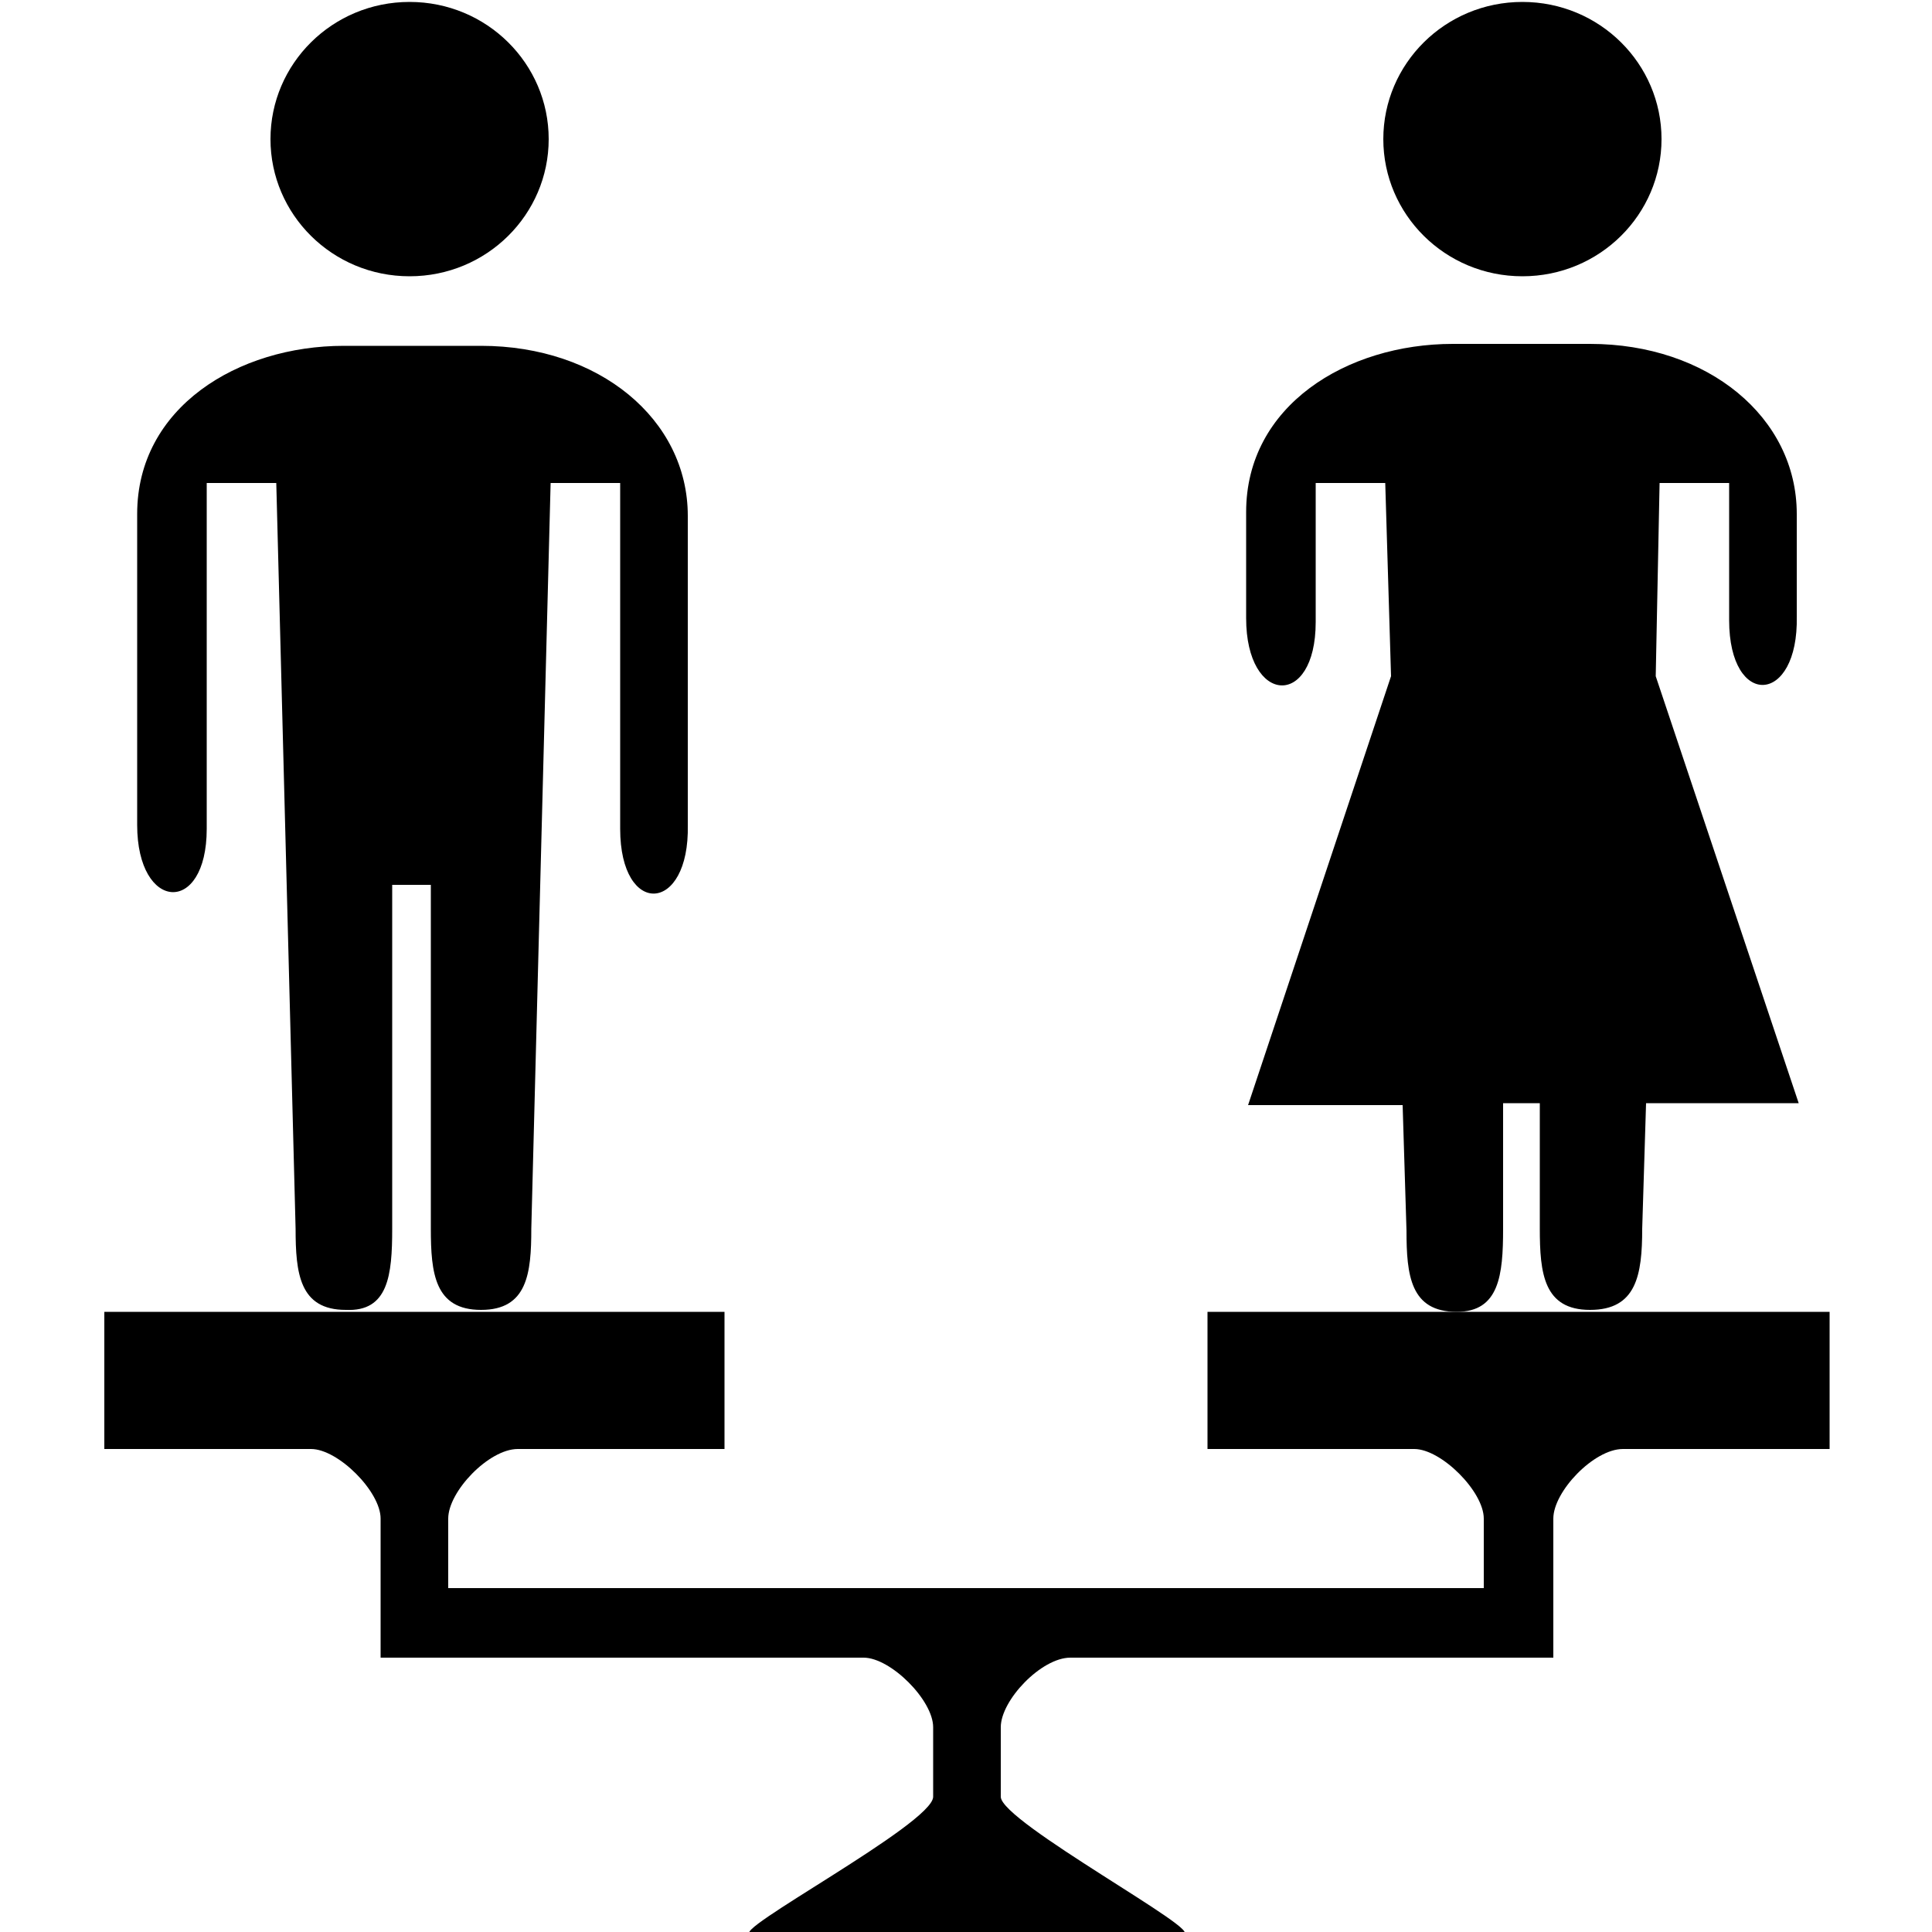
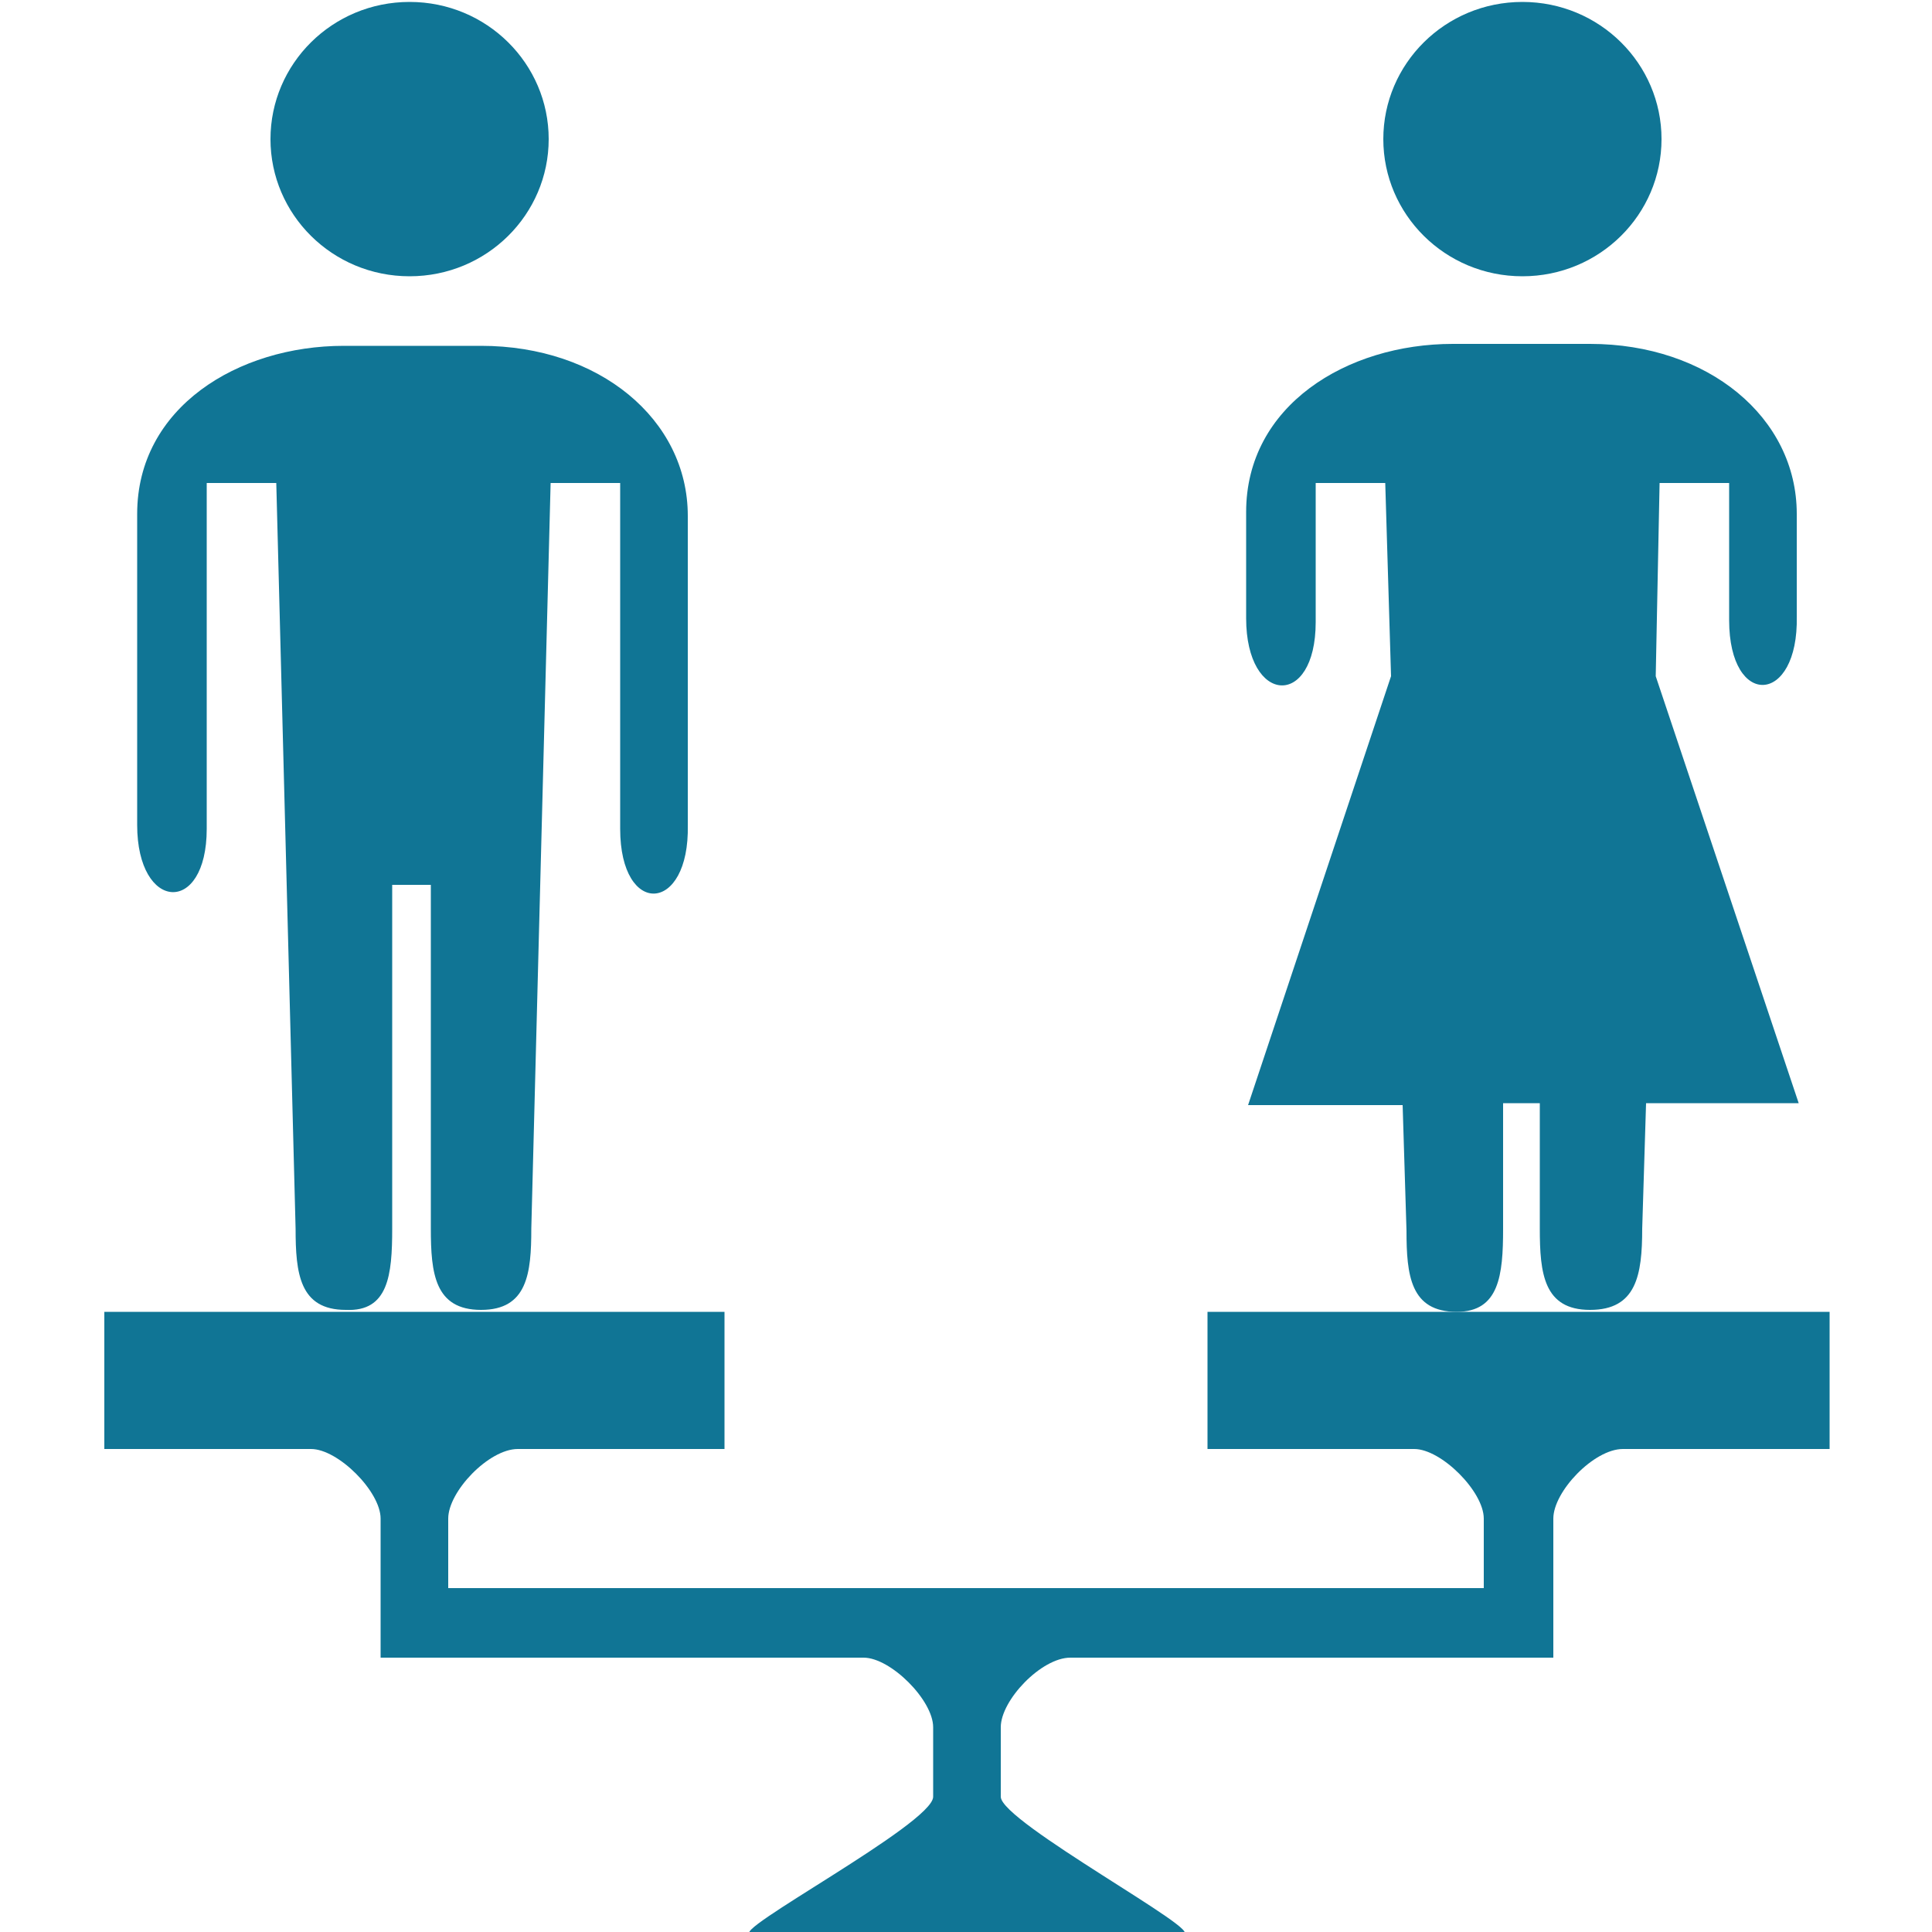
- <svg xmlns="http://www.w3.org/2000/svg" height="100px" width="100px" fill="#000000" version="1.1" x="0px" y="0px" viewBox="0 0 100 100" style="enable-background:new 0 0 100 100;" xml:space="preserve">
+ <svg xmlns="http://www.w3.org/2000/svg" height="100px" width="100px" fill="#107595" version="1.1" x="0px" y="0px" viewBox="0 0 100 100" style="enable-background:new 0 0 100 100;" xml:space="preserve">
  <g>
    <path d="M78.8,14.3c4,0,7.2-3.2,7.2-7.1c0-3.9-3.2-7.1-7.2-7.1c-4,0-7.2,3.2-7.2,7.1C71.6,11.1,74.8,14.3,78.8,14.3z" />
    <path d="M77.8,63.6l0-6.5h1.9l0,6.5c0,2.3,0.2,4.2,2.6,4.2S85,66,85,63.6l0.2-6.5h7.9L85.7,35l0.2-10h3.6v7.1   c0,4.6,3.6,4.4,3.5-0.2v-5.3c0-5-4.6-8.8-10.7-8.8h-7.1c-5.5,0-10.7,3.2-10.7,8.7V32c0,4.5,3.6,4.7,3.6,0.2V25h3.6l0.3,10   l-7.4,22.2h8l0.2,6.5c0,2.3,0.2,4.2,2.6,4.2C77.6,67.9,77.8,66,77.8,63.6z" />
    <path d="M21.2,14.3c4,0,7.2-3.2,7.2-7.1c0-3.9-3.2-7.1-7.2-7.1c-4,0-7.2,3.2-7.2,7.1C14,11.1,17.2,14.3,21.2,14.3z" />
    <path d="M20.3,63.6l0-17.8h2l0,17.8c0,2.3,0.2,4.2,2.6,4.2s2.6-1.9,2.6-4.2l1-38.6h3.6v17.9c0,4.6,3.6,4.4,3.5-0.2v-16   c0-5-4.6-8.8-10.7-8.8h-7.1c-5.5,0-10.7,3.2-10.7,8.7v16.1c0,4.5,3.6,4.7,3.6,0.2V25h3.6l1,38.6c0,2.3,0.2,4.2,2.6,4.2   C20.1,67.9,20.3,66,20.3,63.6z" />
    <path d="M82.4,67.9h-7.1H62.5V75h10.7c1.4,0,3.6,2.2,3.6,3.6v3.6H23.2v-3.6c0-1.4,2.1-3.6,3.6-3.6h10.7v-7.1H24.8h-7.1H5.4V75h10.7   c1.4,0,3.6,2.2,3.6,3.6v3.6v3.6h25c1.4,0,3.6,2.2,3.6,3.6v3.6c0,1.4-10.8,7.1-9.4,7.1h22.3c1.4,0-9.4-5.8-9.4-7.1v-3.6   c0-1.4,2.1-3.6,3.6-3.6h25v-3.6v-3.6c0-1.4,2.1-3.6,3.6-3.6h10.7v-7.1H82.4z" />
  </g>
</svg>
